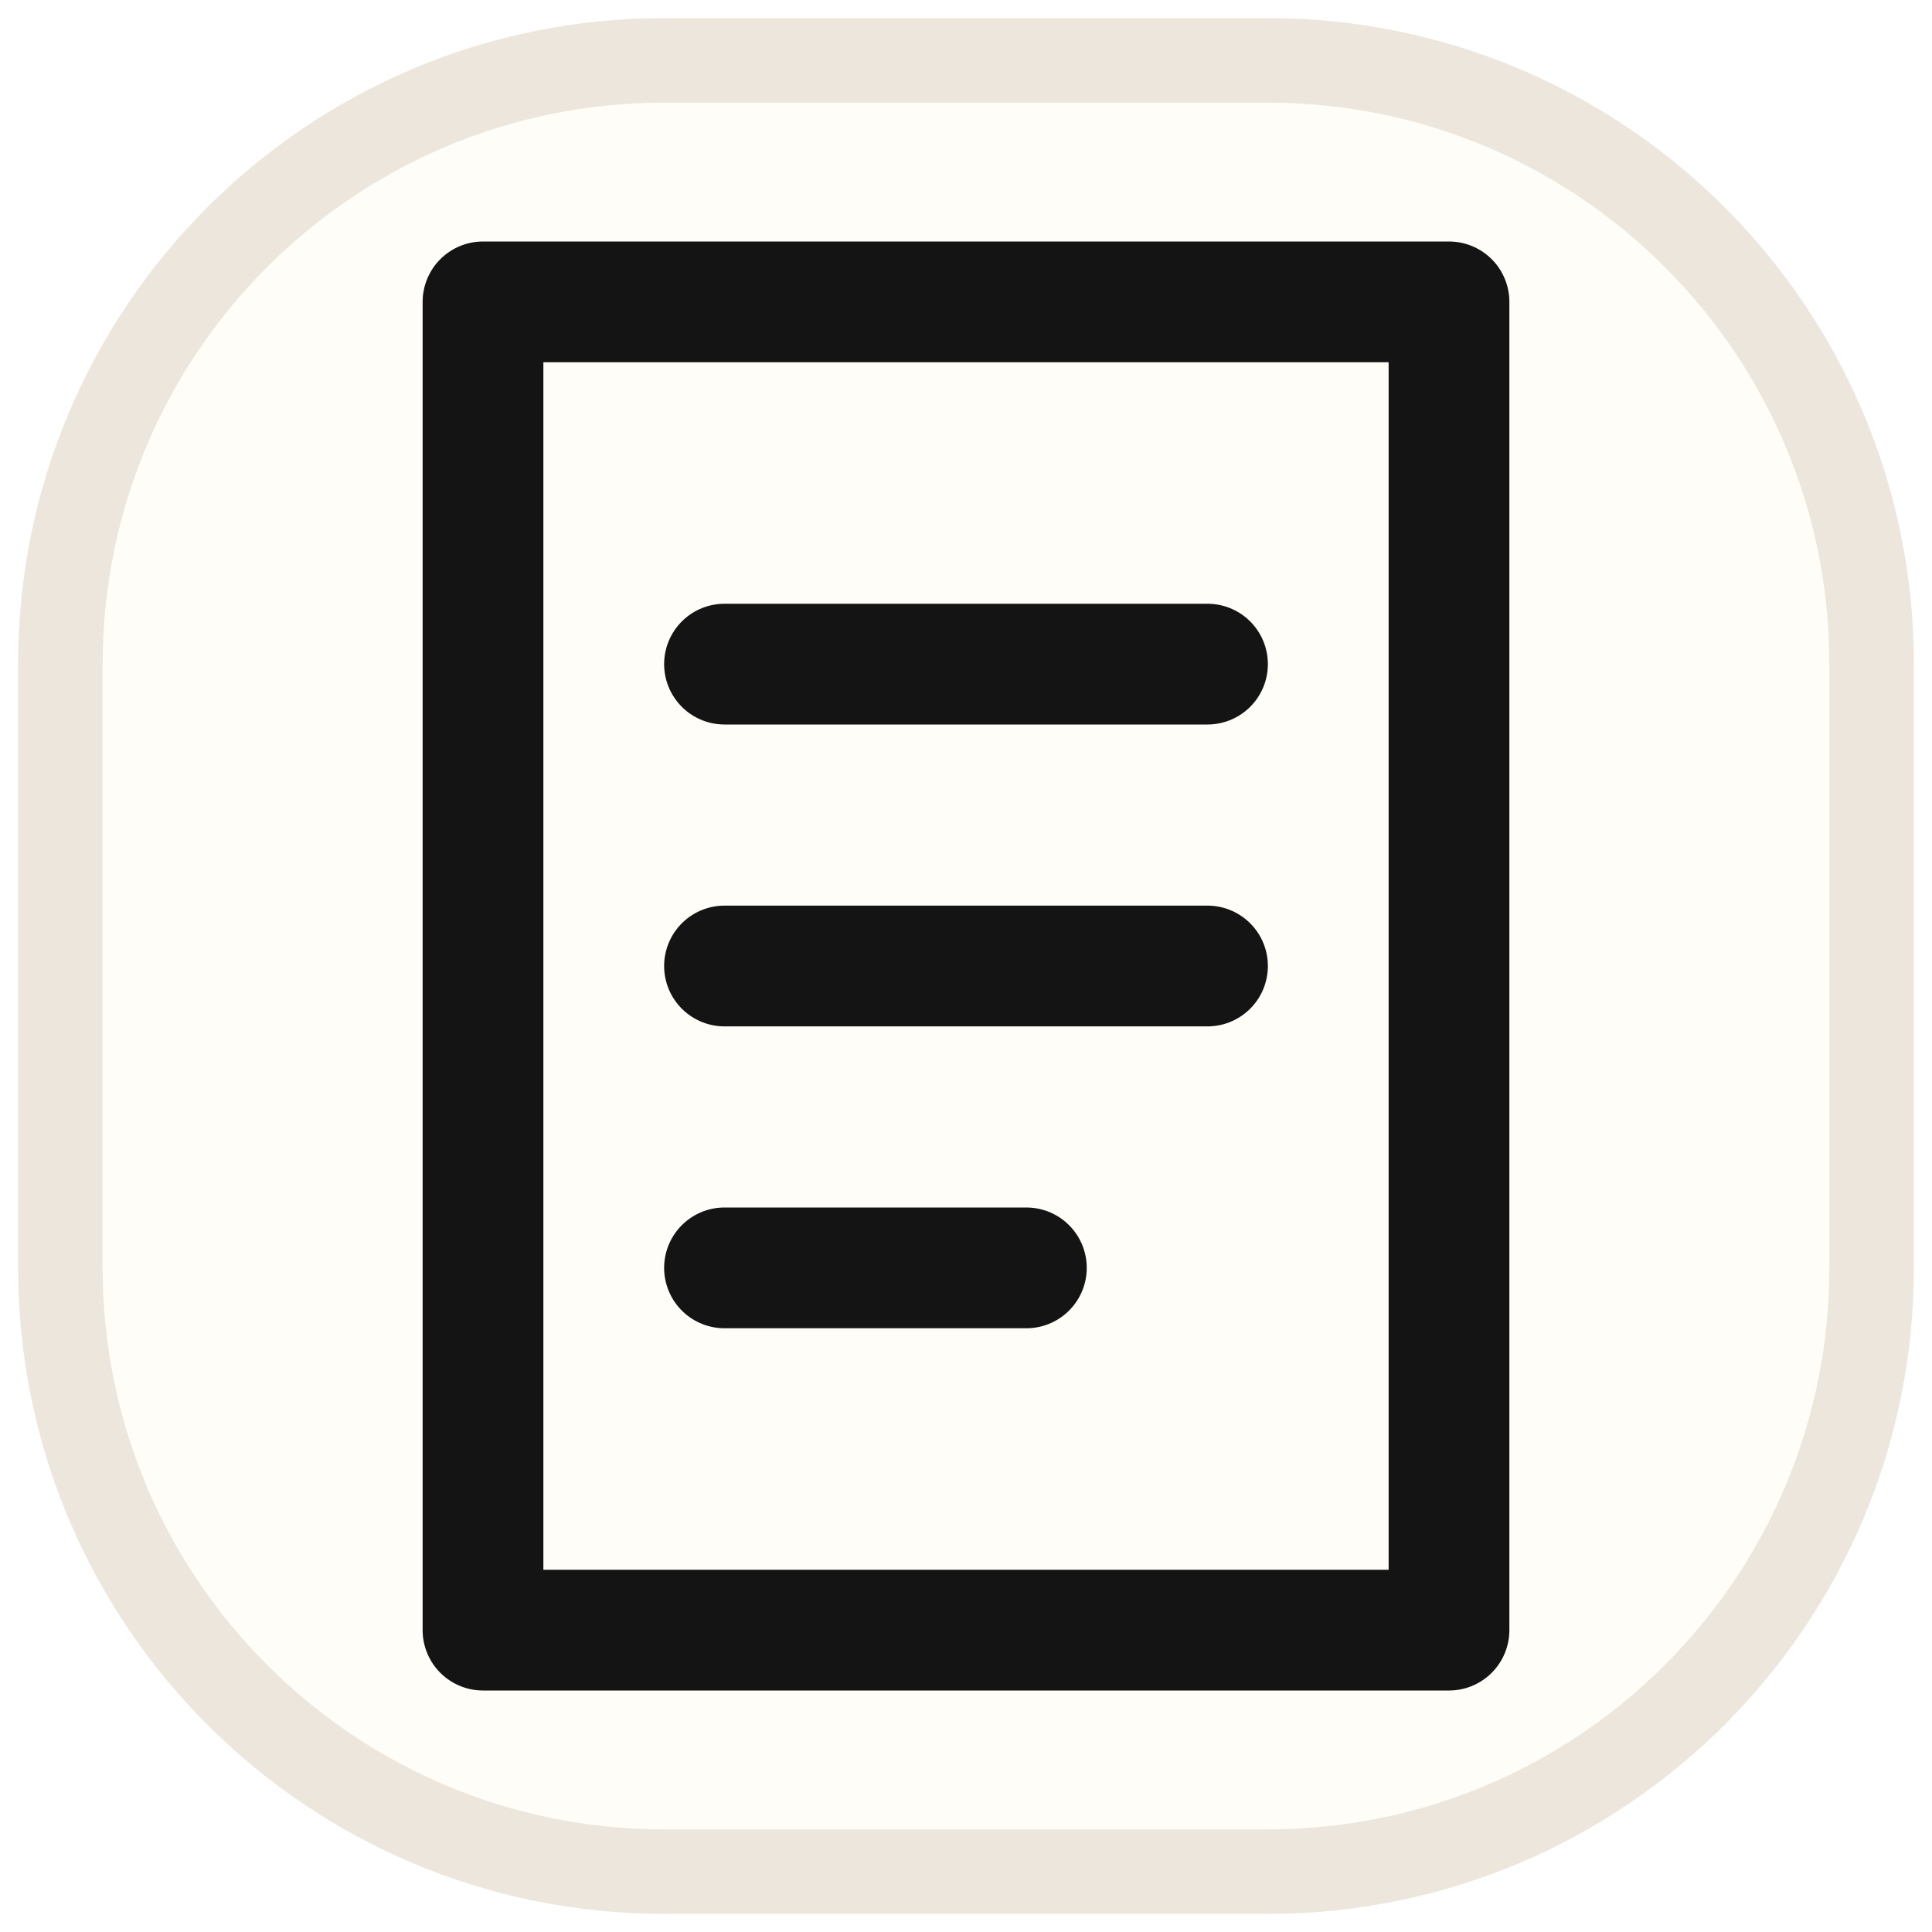
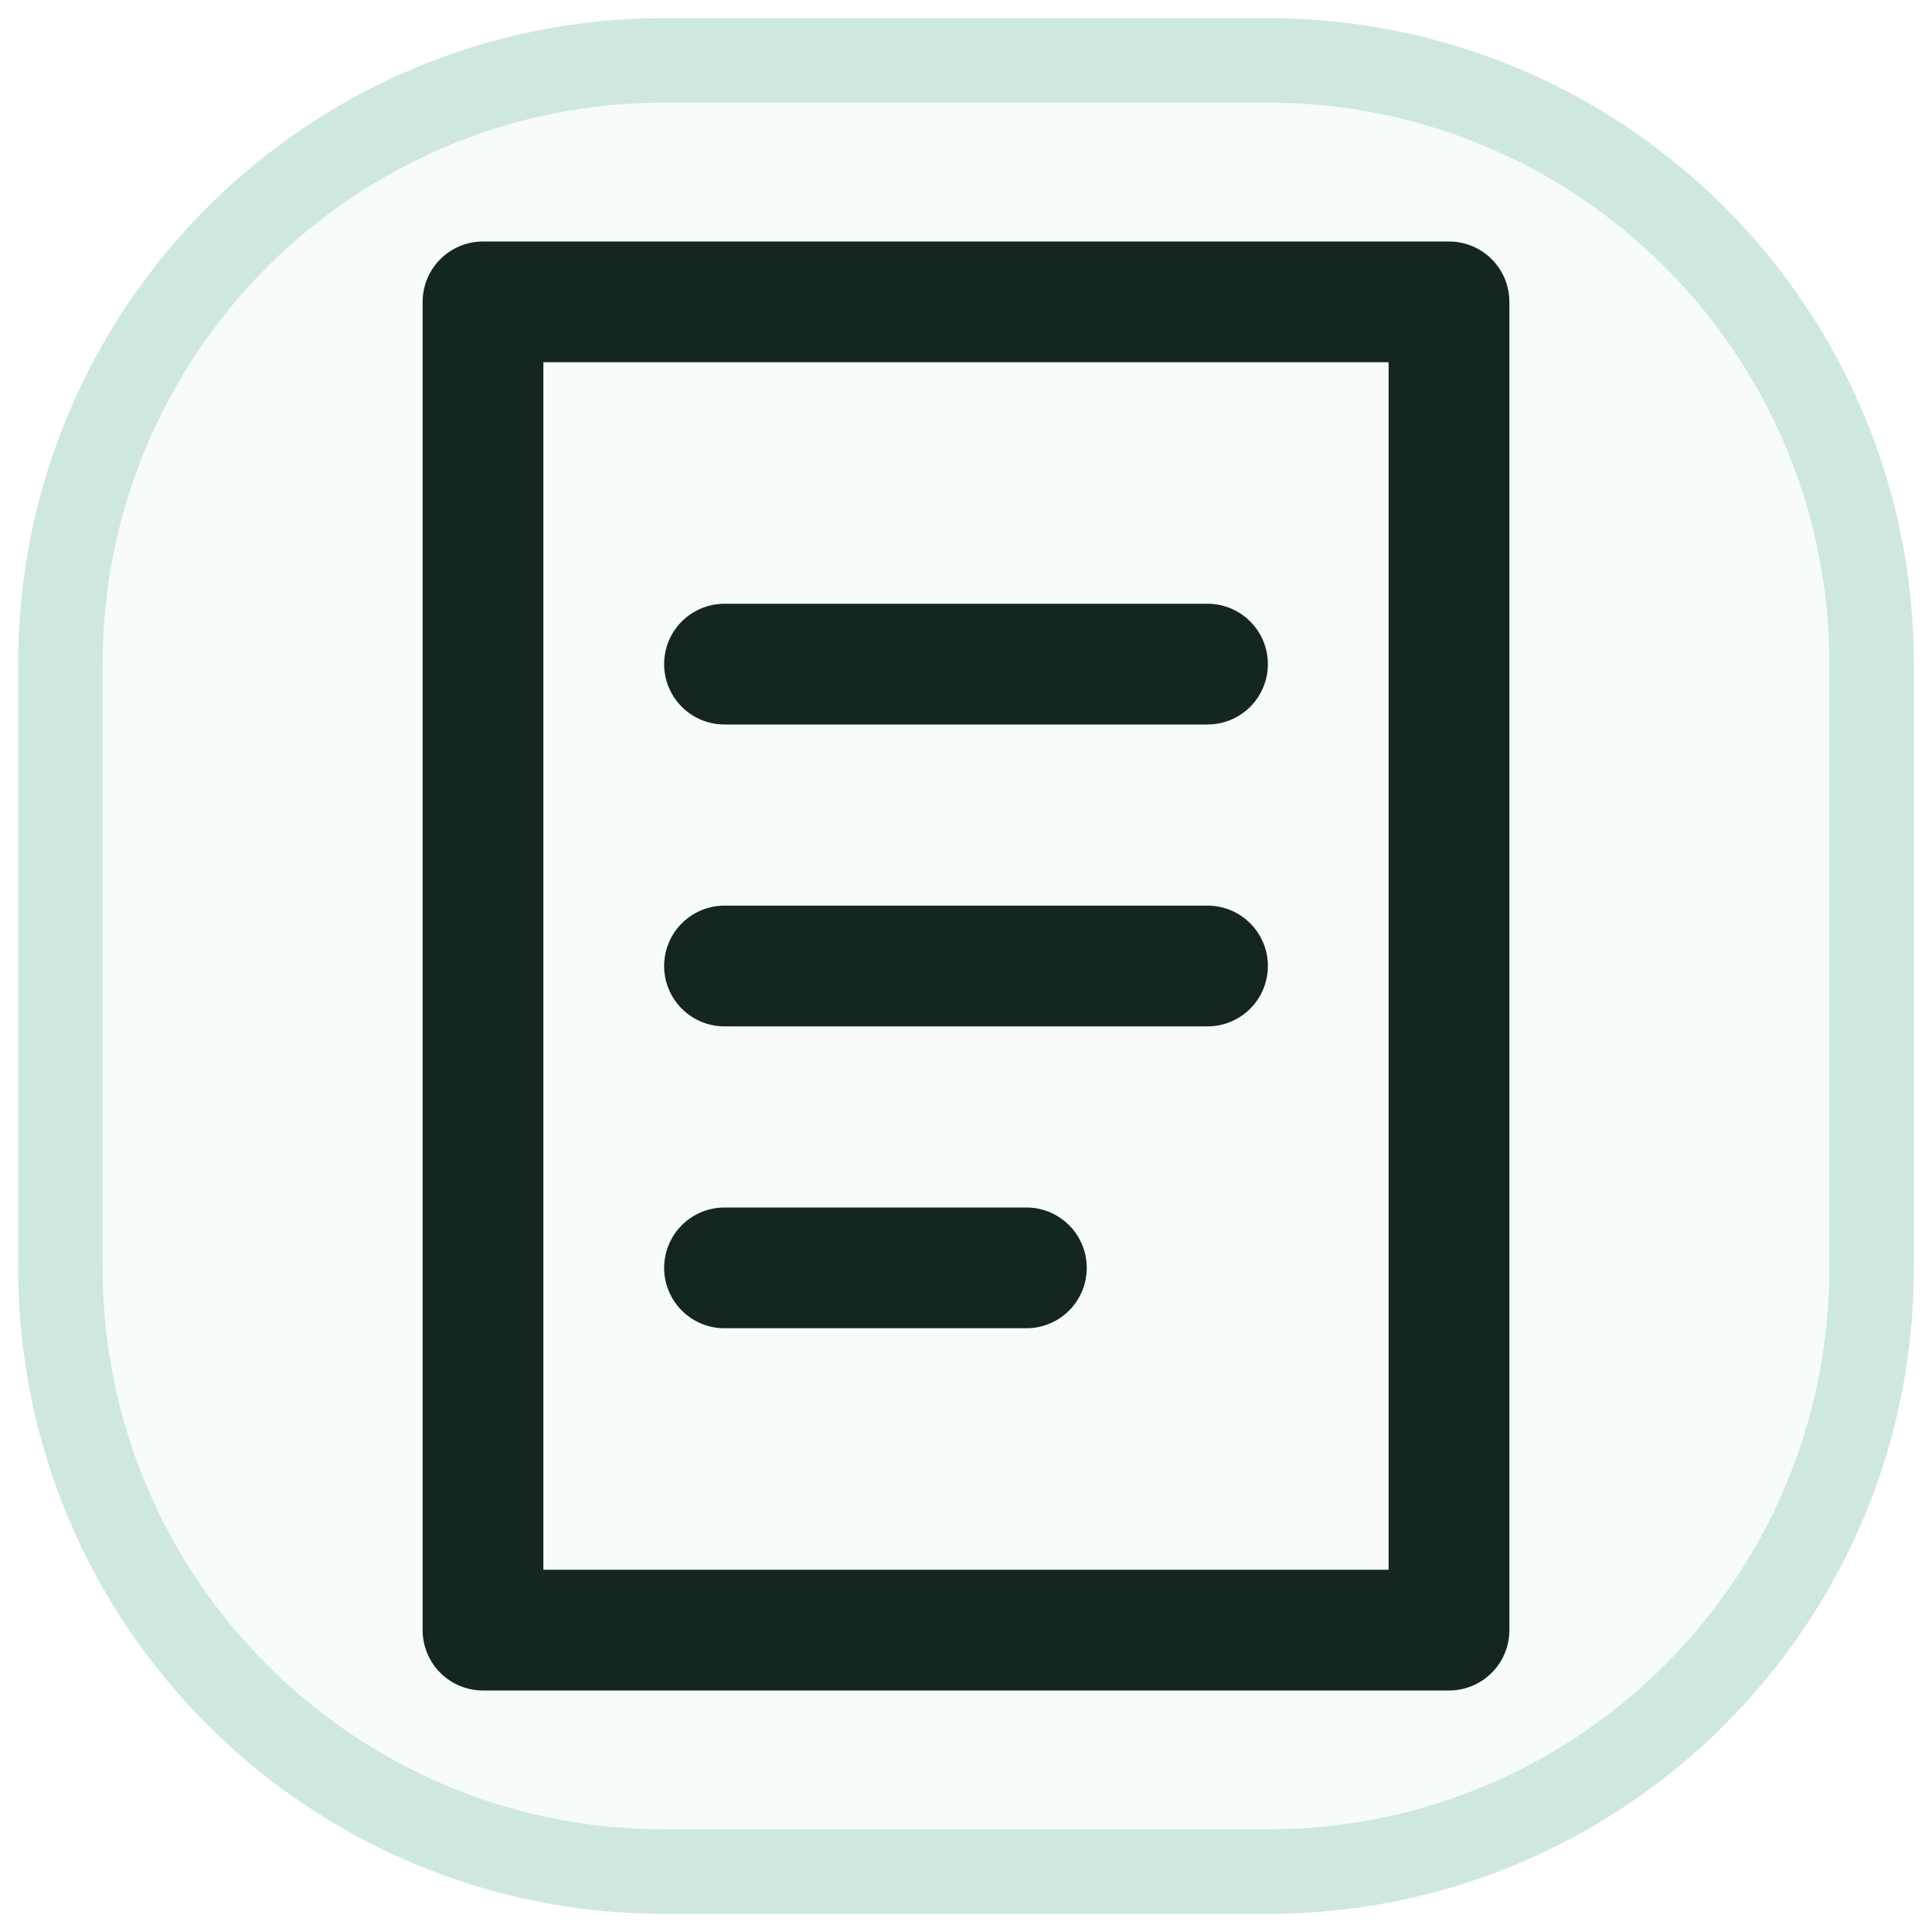
<svg xmlns="http://www.w3.org/2000/svg" width="32" height="32" viewBox="0 0 32 32" fill="none">
-   <rect x="1" y="1" width="30" height="30" rx="10" fill="#FFFDF8" stroke="#ECE6DC" stroke-width="1.4" />
-   <path d="M8 5h16v22H8z M12 11h8 M12 16h8 M12 21h5" stroke="#141414" stroke-width="2" stroke-linecap="round" stroke-linejoin="round" />
+   <rect x="1" y="1" width="30" height="30" rx="10" fill="#F7FBF9" stroke="#CFE8DD" stroke-width="1.4" />
+   <path d="M8 5h16v22H8z M12 11h8 M12 16h8 M12 21h5" stroke="#14261F" stroke-width="2" stroke-linecap="round" stroke-linejoin="round" />
</svg>
